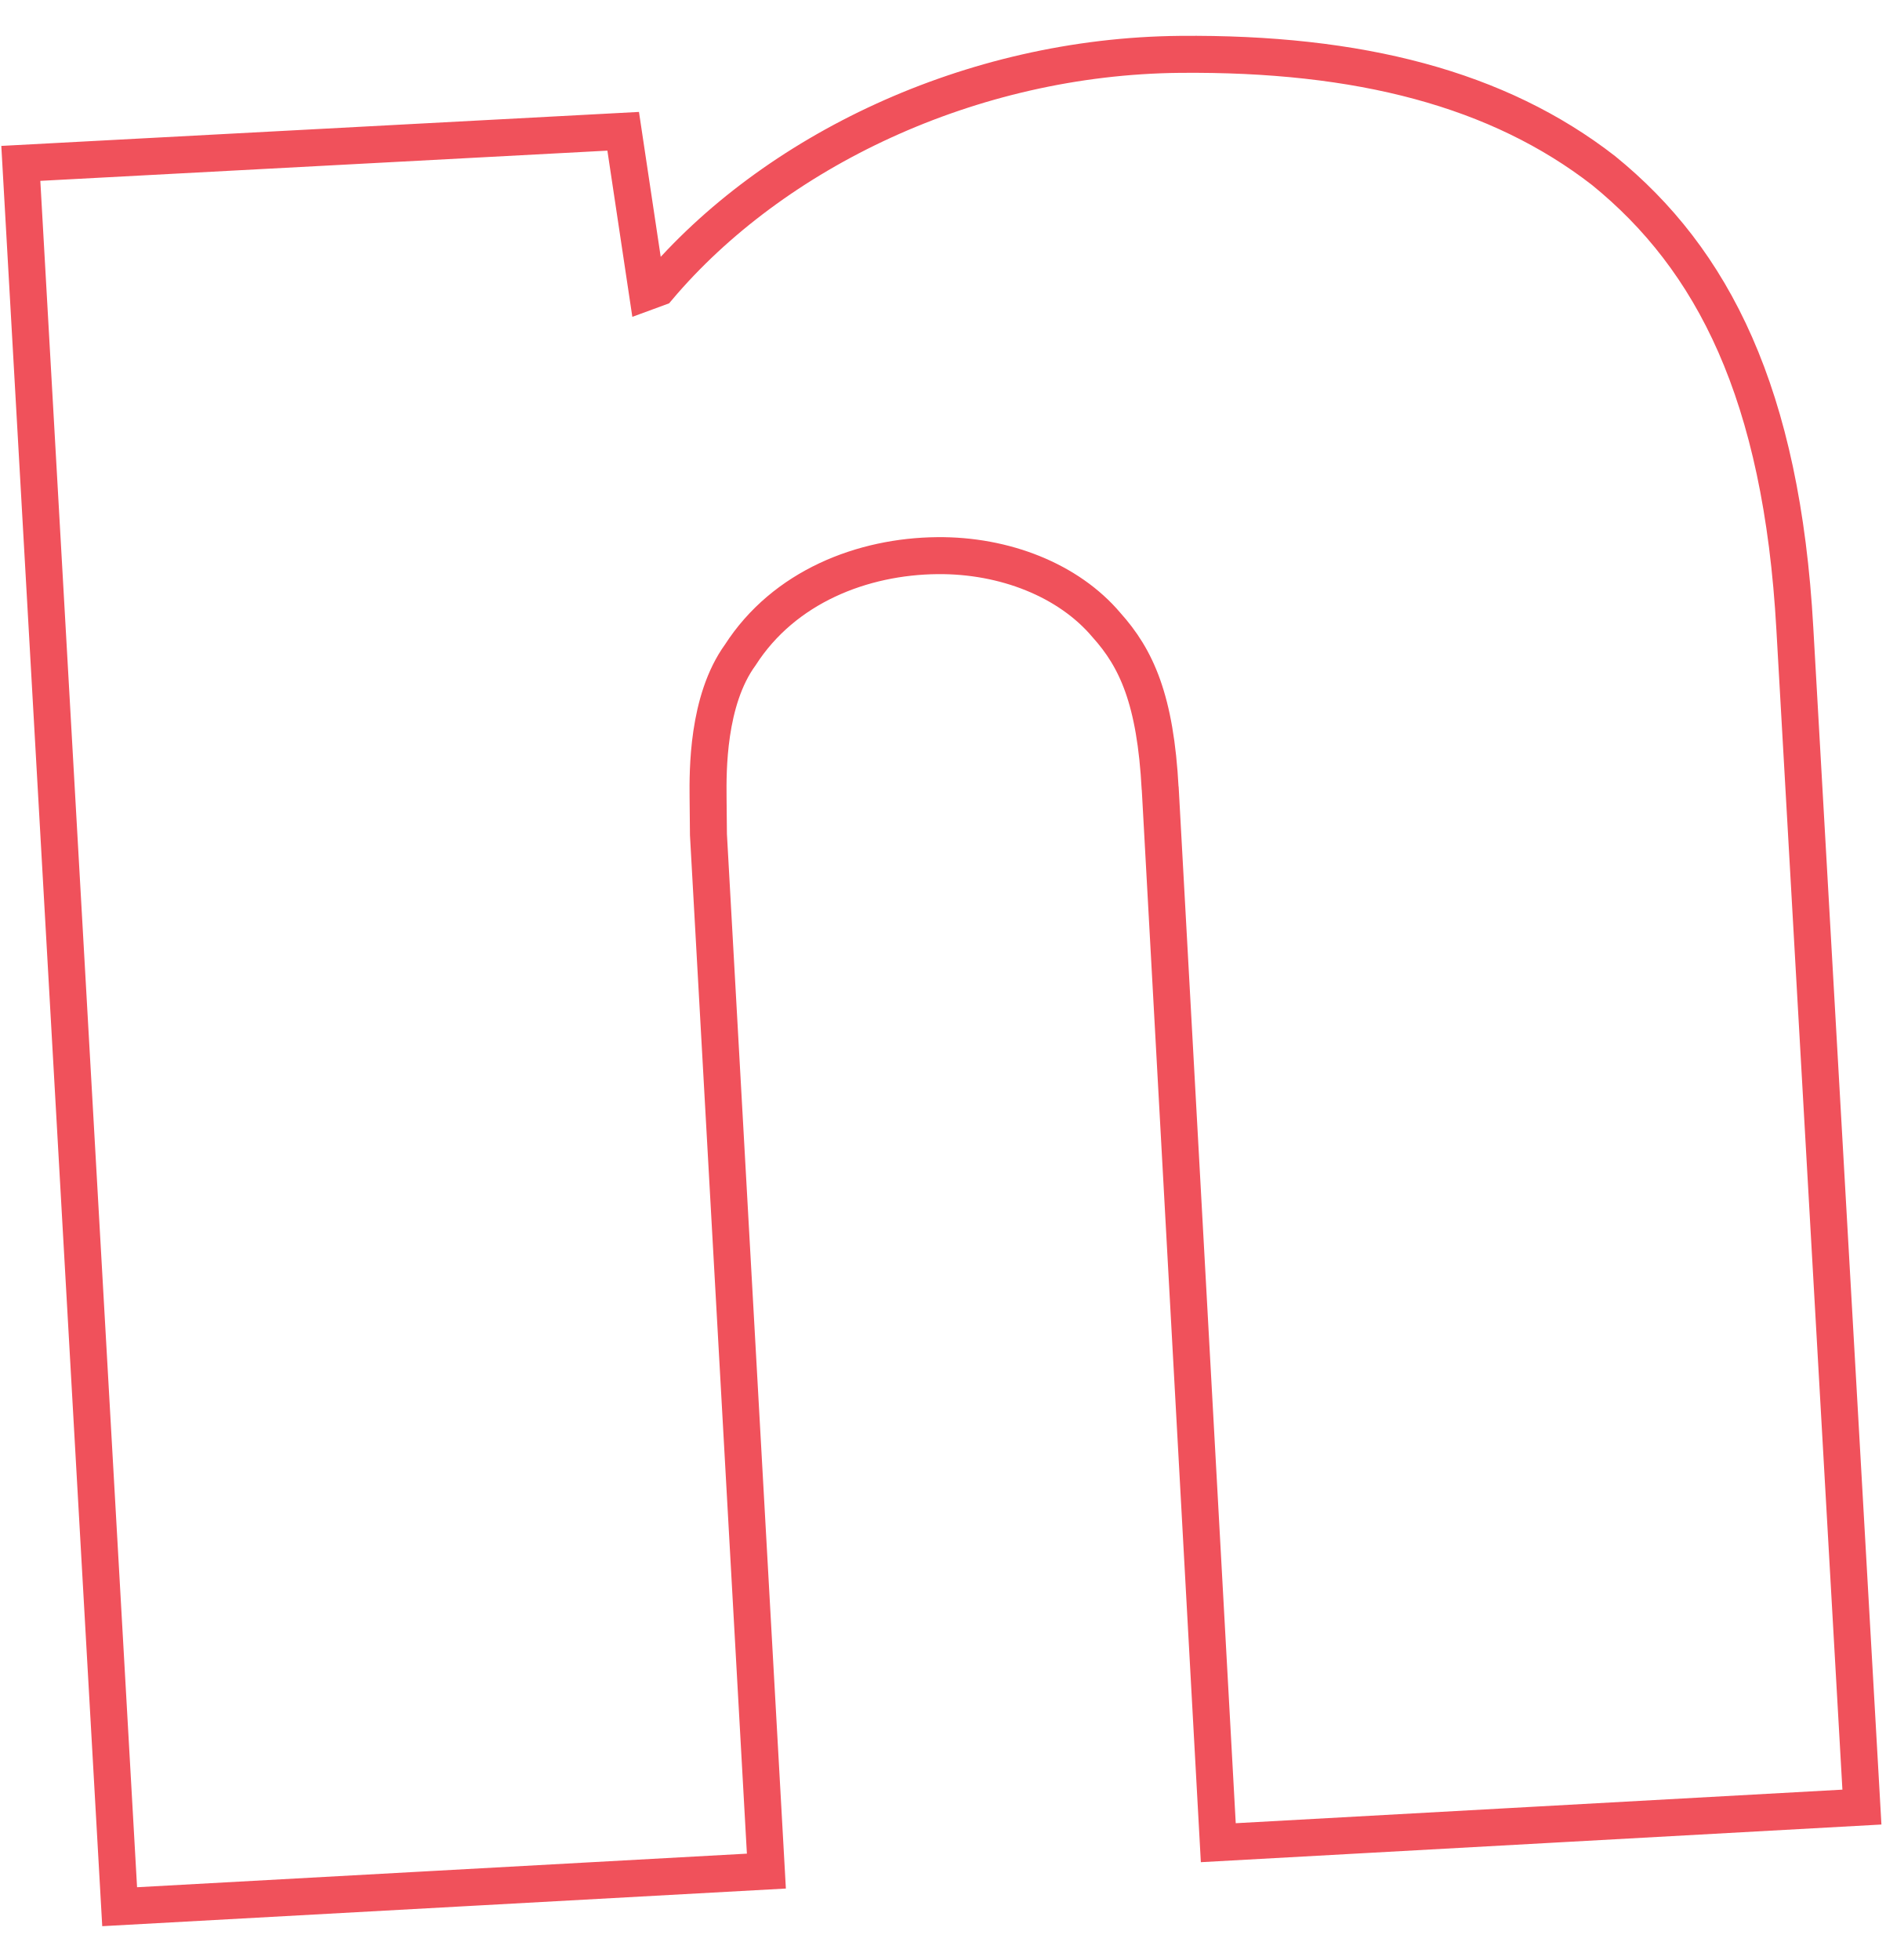
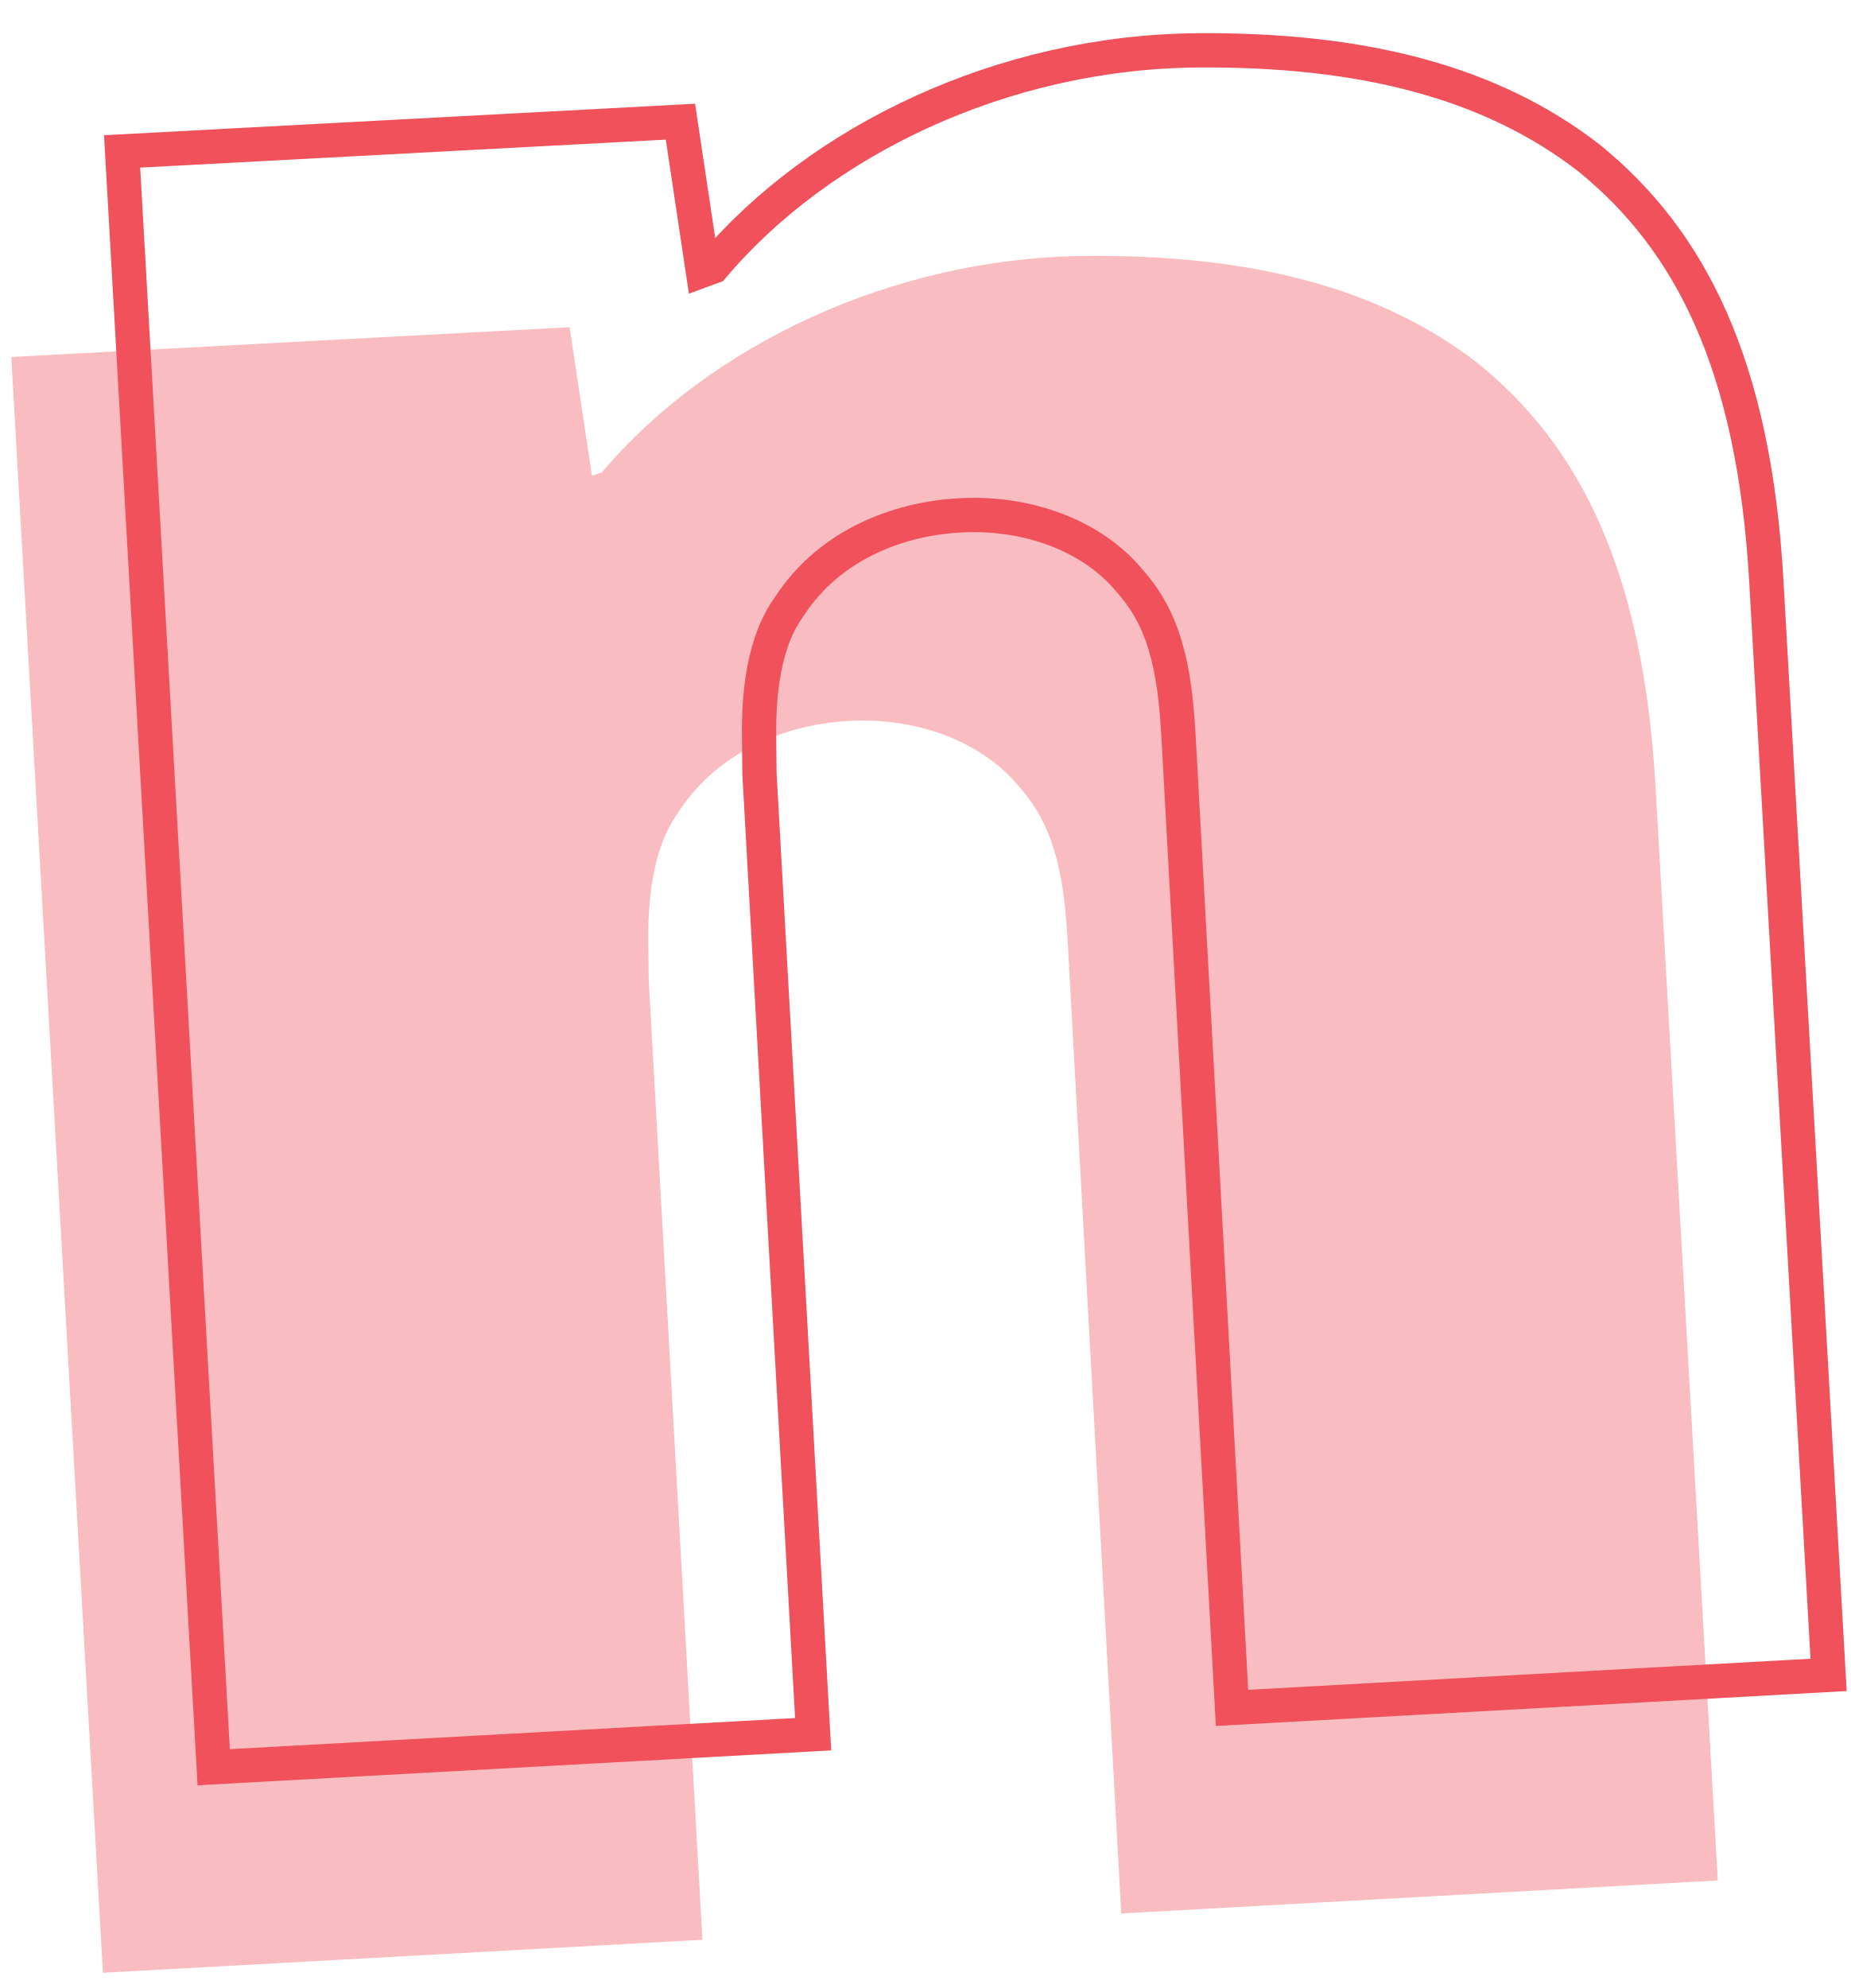
- <svg xmlns="http://www.w3.org/2000/svg" width="51" height="53" viewBox="0 0 51 53" fill="none">
-   <path d="M31.377 21.337C31.25 18.913 30.733 17.801 29.924 16.901C28.9 15.688 27.165 15.008 25.352 15.025C23.328 15.044 21.206 15.865 20.021 17.71C19.126 18.942 19.144 20.86 19.15 21.556L19.16 22.568L20.727 50.596L3.236 51.559L0.563 4.418L16.854 3.55L17.505 7.887L17.799 7.779C20.907 4.103 26.238 1.523 31.91 1.47C36.759 1.425 40.521 2.402 43.367 4.611C46.32 7.008 48.188 10.638 48.542 17.003L50.356 48.865L32.949 49.828L31.377 21.295L31.377 21.337Z" stroke="#F0515B" stroke-miterlimit="10" />
+ <svg xmlns="http://www.w3.org/2000/svg" width="54" height="58" viewBox="0 0 54 58" fill="none">
+   <path d="M31.145 27.334C31.017 24.91 30.5 23.797 29.691 22.898C28.667 21.685 26.932 21.005 25.119 21.022C23.095 21.041 20.973 21.862 19.788 23.707C18.893 24.938 18.911 26.857 18.918 27.553L18.927 28.565L20.495 56.593L3.003 57.556L0.33 10.415L16.621 9.547L17.272 13.884L17.567 13.776C20.674 10.099 26.006 7.52 31.677 7.467C36.526 7.422 40.288 8.399 43.134 10.608C46.087 13.005 47.955 16.635 48.309 22.999L50.123 54.862L32.717 55.825L31.144 27.291L31.145 27.334Z" fill="#F9BDC1" />
+   <path d="M34.377 21.337C34.249 18.913 33.733 17.801 32.923 16.901C31.9 15.688 30.165 15.008 28.352 15.025C26.328 15.044 24.206 15.865 23.021 17.71C22.126 18.942 22.144 20.86 22.15 21.556L22.16 22.568L23.727 50.596L6.236 51.559L3.563 4.418L19.854 3.55L20.505 7.887L20.799 7.779C23.907 4.103 29.238 1.523 34.91 1.47C39.759 1.425 43.521 2.402 46.367 4.611C49.32 7.008 51.188 10.638 51.542 17.003L53.356 48.865L35.949 49.828L34.377 21.295L34.377 21.337Z" stroke="#F0515B" stroke-miterlimit="10" />
</svg>
